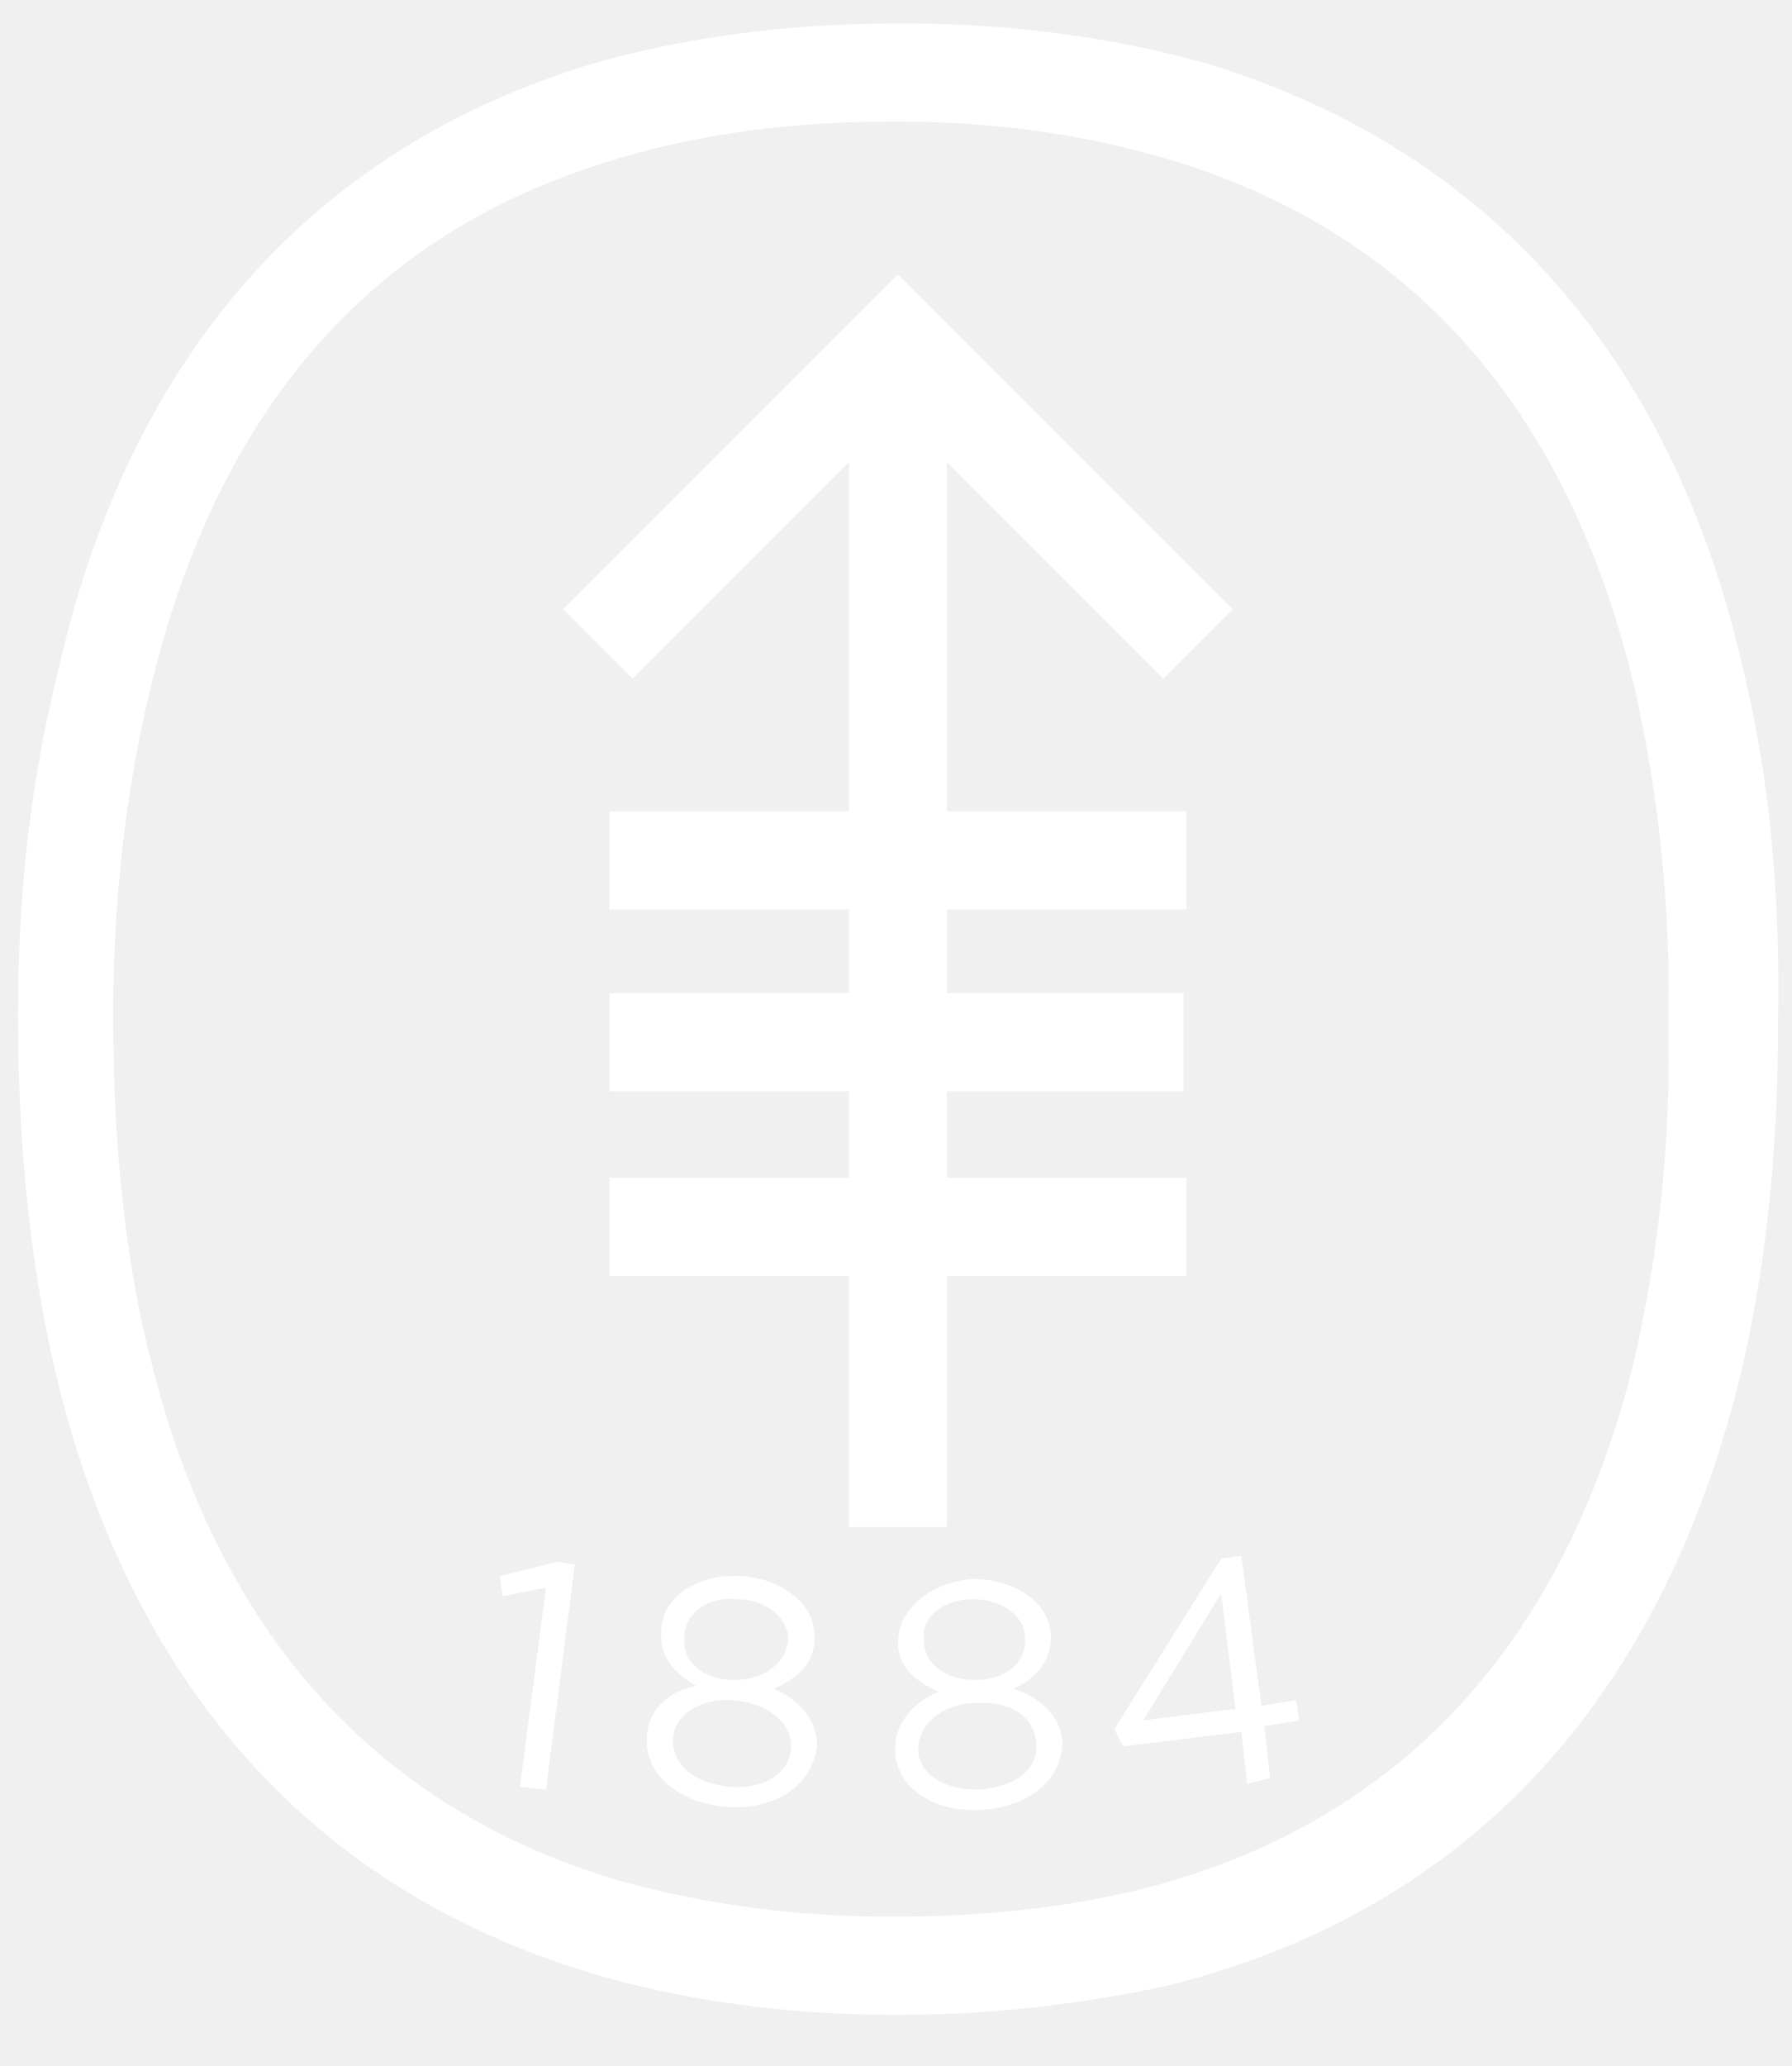
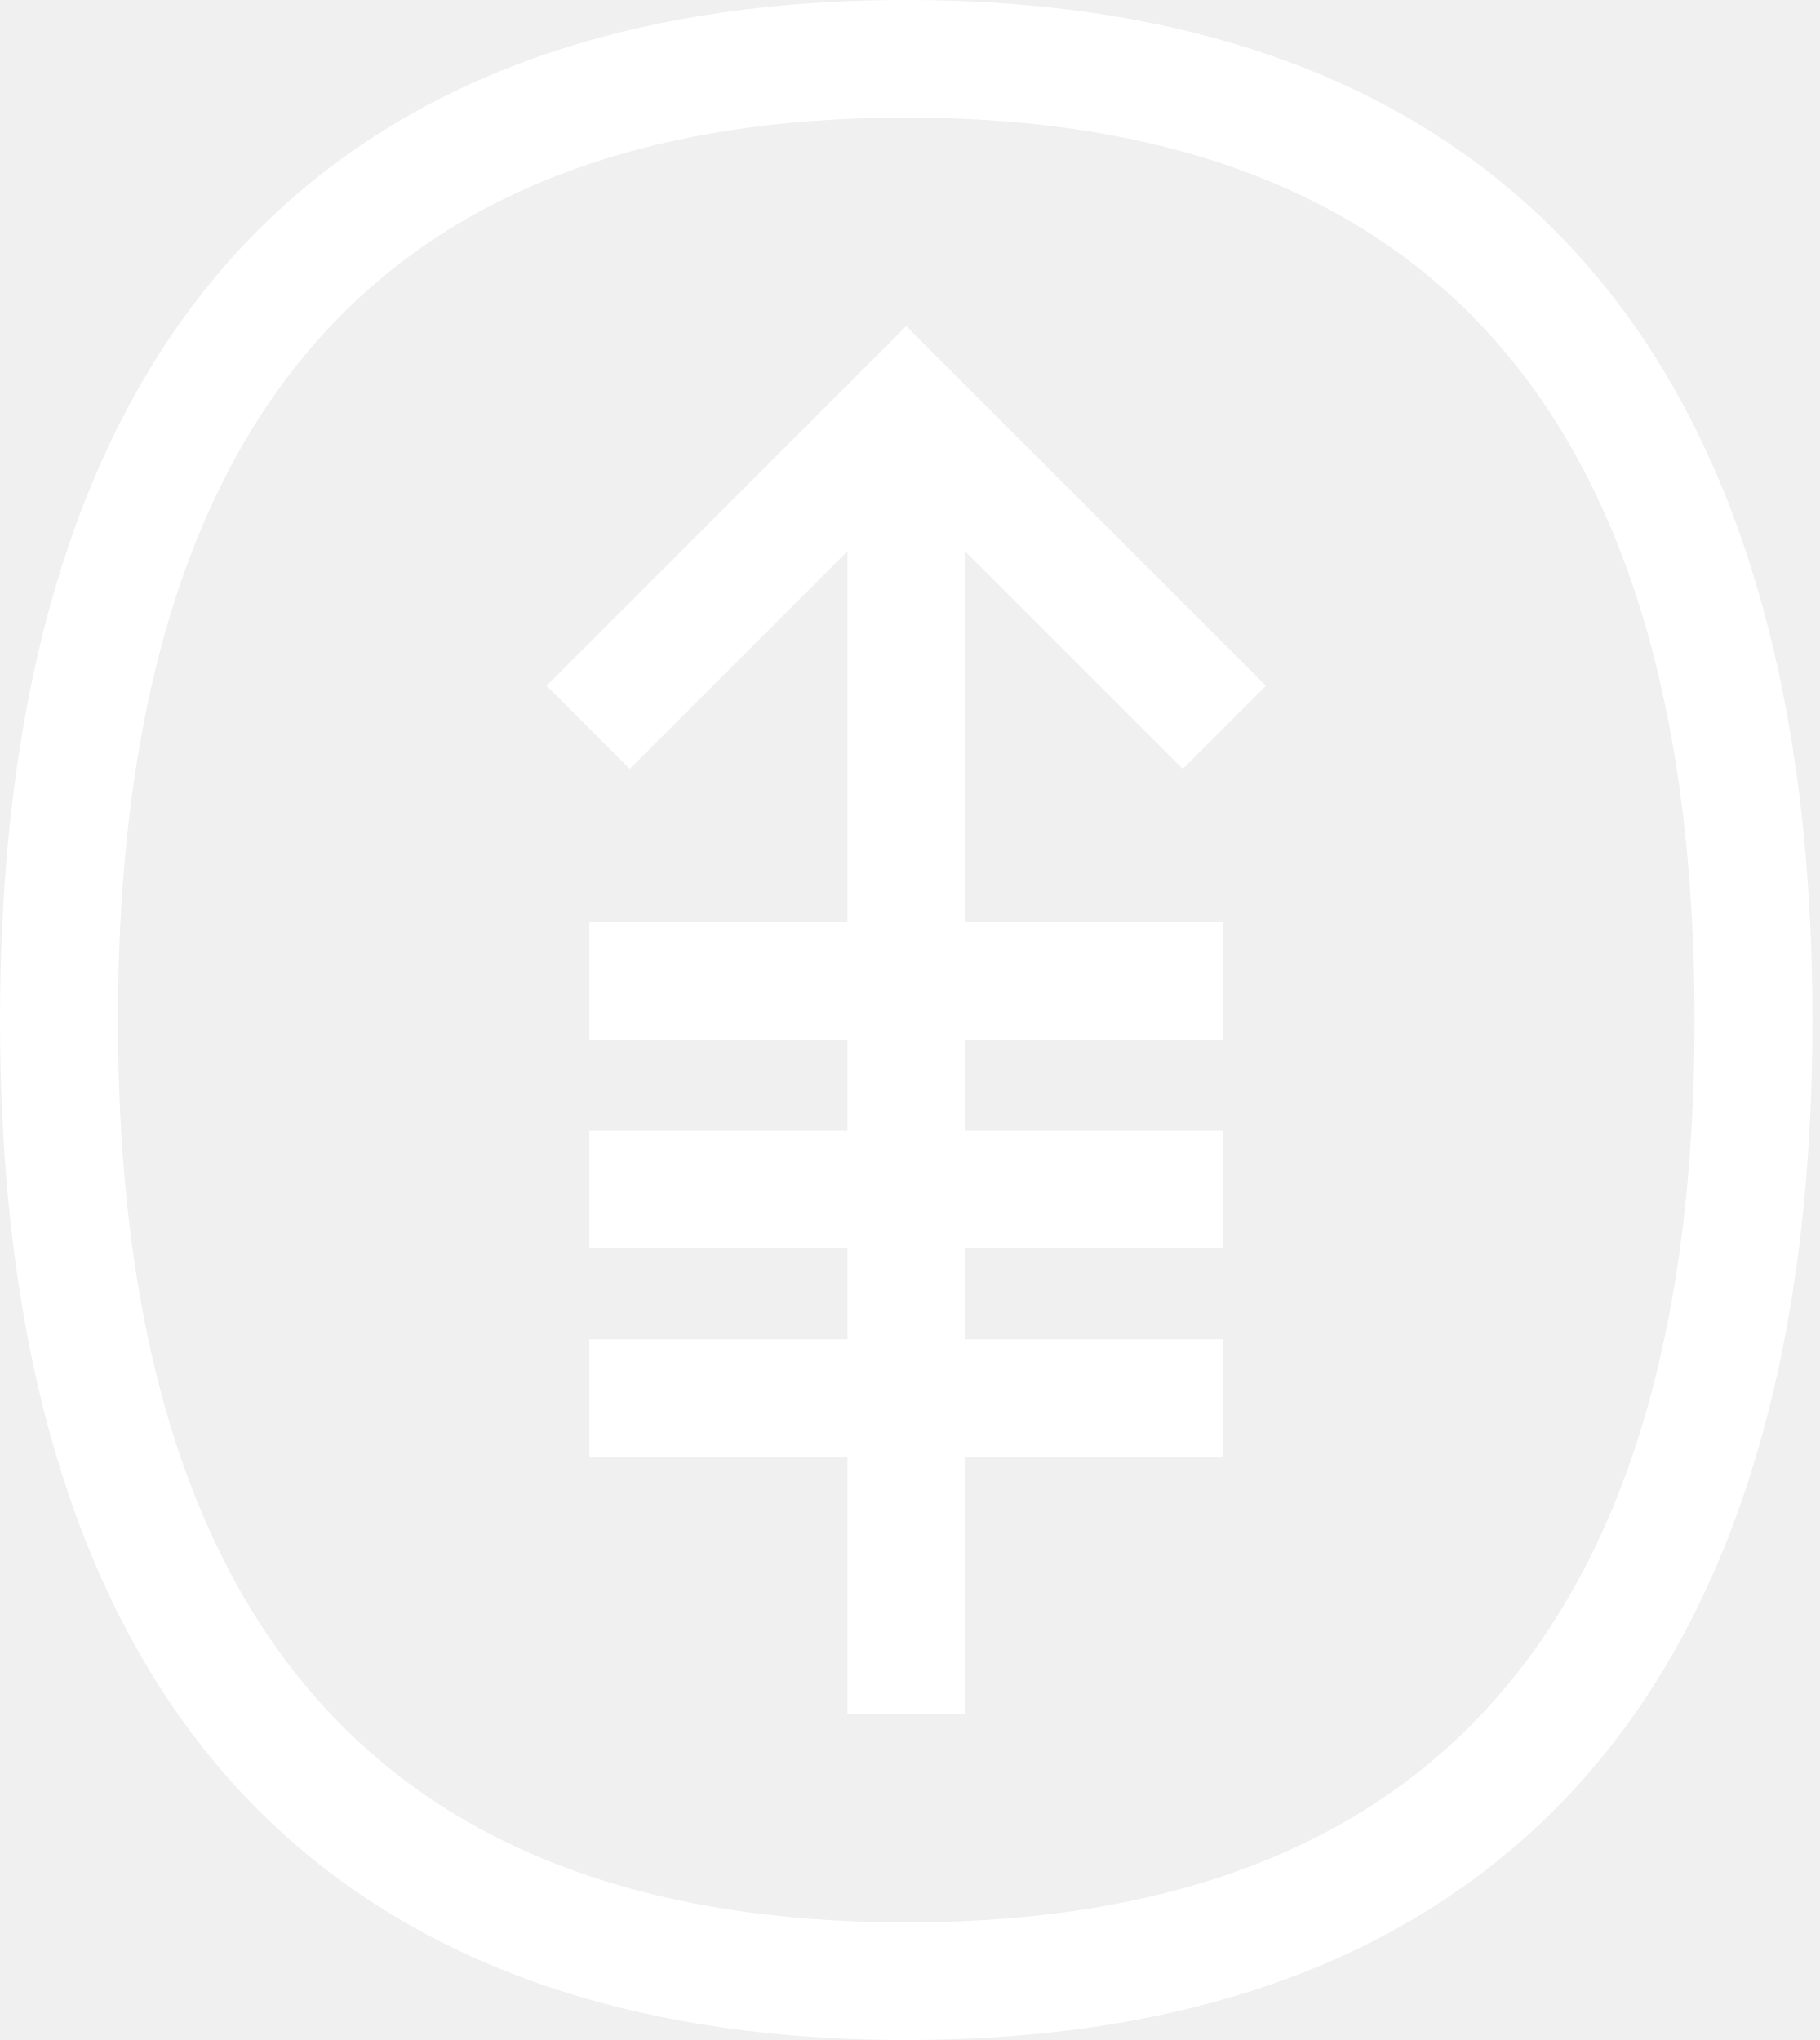
- <svg xmlns="http://www.w3.org/2000/svg" version="1.1" id="Layer_1" x="0px" y="0px" width="1440px" height="1660px" viewBox="-20 -20 1440 1660" enable-background="new 0 0 1440 1660" xml:space="preserve">
-   <g id="icomoon-ignore">
- </g>
-   <path fill="#FFFFFF" d="M428.056,1234.78l13.921,2.327l-23.189,180.86l-20.863-2.327l20.863-160l-34.786,6.955l-2.327-16.232l46.378-11.598  L428.056,1234.78z M564.867,1431.891c-37.109-2.326-67.241-25.516-64.92-55.646c0-20.862,16.232-37.109,39.422-41.734  c-16.233-9.269-30.141-23.188-27.828-44.052c0-27.828,30.141-46.378,64.92-44.052c32.458,2.327,60.297,23.188,57.975,51.014  c0,20.862-16.232,32.458-32.457,39.422c20.861,9.27,34.785,25.517,34.785,46.378c-4.642,32.458-34.785,51.015-71.891,48.702  L564.867,1431.891z M569.508,1346.078c-25.516-2.327-48.702,11.597-48.702,32.458c0,18.545,16.233,34.786,46.378,37.108  c30.146,2.323,48.702-13.92,48.702-32.457C615.886,1362.325,595.023,1348.401,569.508,1346.078z M571.83,1264.922  c-23.189-2.327-41.734,11.598-41.734,30.141c-2.326,20.862,16.233,34.786,39.422,34.786c23.189,0,41.734-11.597,44.053-32.458  c0-16.232-16.233-32.458-41.734-32.458L571.83,1264.922z M768.927,1434.203c-39.422,2.327-69.566-18.545-69.566-48.702  c0-20.862,13.92-37.109,34.786-46.378c-16.233-6.955-32.459-18.545-32.459-39.422c0-27.828,27.828-48.702,60.298-51.015  c32.458,0,62.608,18.546,62.608,46.378c0,20.862-13.92,34.786-30.141,41.734c20.863,6.955,37.109,20.862,39.422,41.734  c0,32.458-27.828,53.328-64.92,55.646L768.927,1434.203z M764.291,1348.402c-25.516,0-46.378,16.232-46.378,37.108  c0,18.545,18.545,32.458,48.702,32.458c30.141-2.327,46.378-16.232,46.378-34.786c0-23.188-20.862-37.108-48.702-34.786V1348.402z   M761.961,1264.922c-23.189,0-41.734,13.92-39.422,32.458c0,20.862,18.545,32.458,41.734,32.458  c23.188,0,41.733-13.92,39.422-34.786c0-16.232-18.545-30.141-41.734-30.141V1264.922z M977.616,1230.141l16.232,120.578  l27.828-4.642l2.327,16.233l-27.828,4.642l4.643,41.733l-18.545,4.643l-4.643-41.734l-95.078,11.598l-6.955-13.92l85.797-136.812  l16.233-2.327L977.616,1230.141z M961.393,1260.297l-62.609,102.025l74.203-9.27l-11.598-92.756H961.393z M741.102,351.297  L741.102,351.297l173.92,173.92l55.647-55.646L701.683,200.584L432.697,469.57l55.646,55.646l173.92-173.92v280.578H469.808v78.836  h192.456v67.241H469.808v78.836h192.456v69.567H469.808v78.836h192.456v201.733H741.1v-201.733h192.456v-78.836H741.1v-69.567  h190.143v-78.836H741.1v-67.241h192.456v-78.836H741.1V351.297H741.102z M1381.095,518.266  C1323.12,263.186,1172.39,96.243,942.829,29C873.262,10.455,794.426-1.141,708.626-1.141h-6.955  c-90.433,0-173.92,11.597-245.797,32.458C233.263,98.558,84.855,263.208,26.89,518.27C6.027,601.753-5.568,692.19-5.568,794.215  c0,102.025,9.269,194.781,27.828,278.266c60.297,266.673,217.975,438.267,461.453,500.862  c64.92,16.233,136.811,25.517,213.328,25.517h6.955c76.516,0,148.402-9.27,213.328-23.189  c243.482-60.297,401.158-231.891,463.766-500.861c18.545-81.164,27.828-171.593,27.828-268.986  c2.327-106.672-6.955-201.734-27.828-287.542L1381.095,518.266z M1292.987,1074.781c-46.378,187.83-155.359,357.108-382.609,419.706  c-60.297,16.232-129.858,25.516-211.014,25.516h-6.955c-78.836,0-150.731-11.597-211.015-27.828  c-224.922-64.92-333.919-231.891-380.296-419.706c-23.189-90.433-30.141-187.83-30.141-278.266  c0-85.797,9.269-176.236,30.141-262.023c44.052-183.188,143.767-347.83,352.455-417.391C520.794,91.6,601.956,77.68,694.717,77.68  h6.955c90.434,0,166.953,13.92,231.891,34.786c213.328,69.567,315.359,234.203,359.423,417.392  c20.861,90.433,30.141,185.516,27.827,273.616c2.327,88.109-6.954,180.861-27.827,271.298L1292.987,1074.781z" />
+ <svg xmlns="http://www.w3.org/2000/svg" width="107" height="120" viewBox="0 0 107 120">
+   <path fill="#fff" d="M93.285 15.534C84.255 5.226 70.8 0 53.3 0 35.797 0 22.344 5.226 13.312 15.534 4.479 25.615 0 40.576 0 60s4.479 34.385 13.312 44.466C22.344 114.774 35.797 120 53.299 120c17.501 0 30.955-5.226 39.986-15.534 8.834-10.08 13.313-25.042 13.313-44.466s-4.479-34.385-13.313-44.466zM53.3 113.084C22.39 113.084 6.936 95.39 6.936 60S22.39 6.916 53.3 6.916C84.207 6.916 99.662 24.61 99.662 60s-15.455 53.084-46.363 53.084zm0-93.898L74.452 40.34l-4.892 4.89-12.802-12.803V54.24H71.94v6.917H56.758v5.353H71.94v6.917H56.758v5.353H71.94v6.918H56.758v15.116H49.84V85.698H34.658V78.78H49.84v-5.353H34.658V66.51H49.84v-5.353H34.658V54.24H49.84V32.428L37.038 45.23l-4.892-4.891Z" />
</svg>
